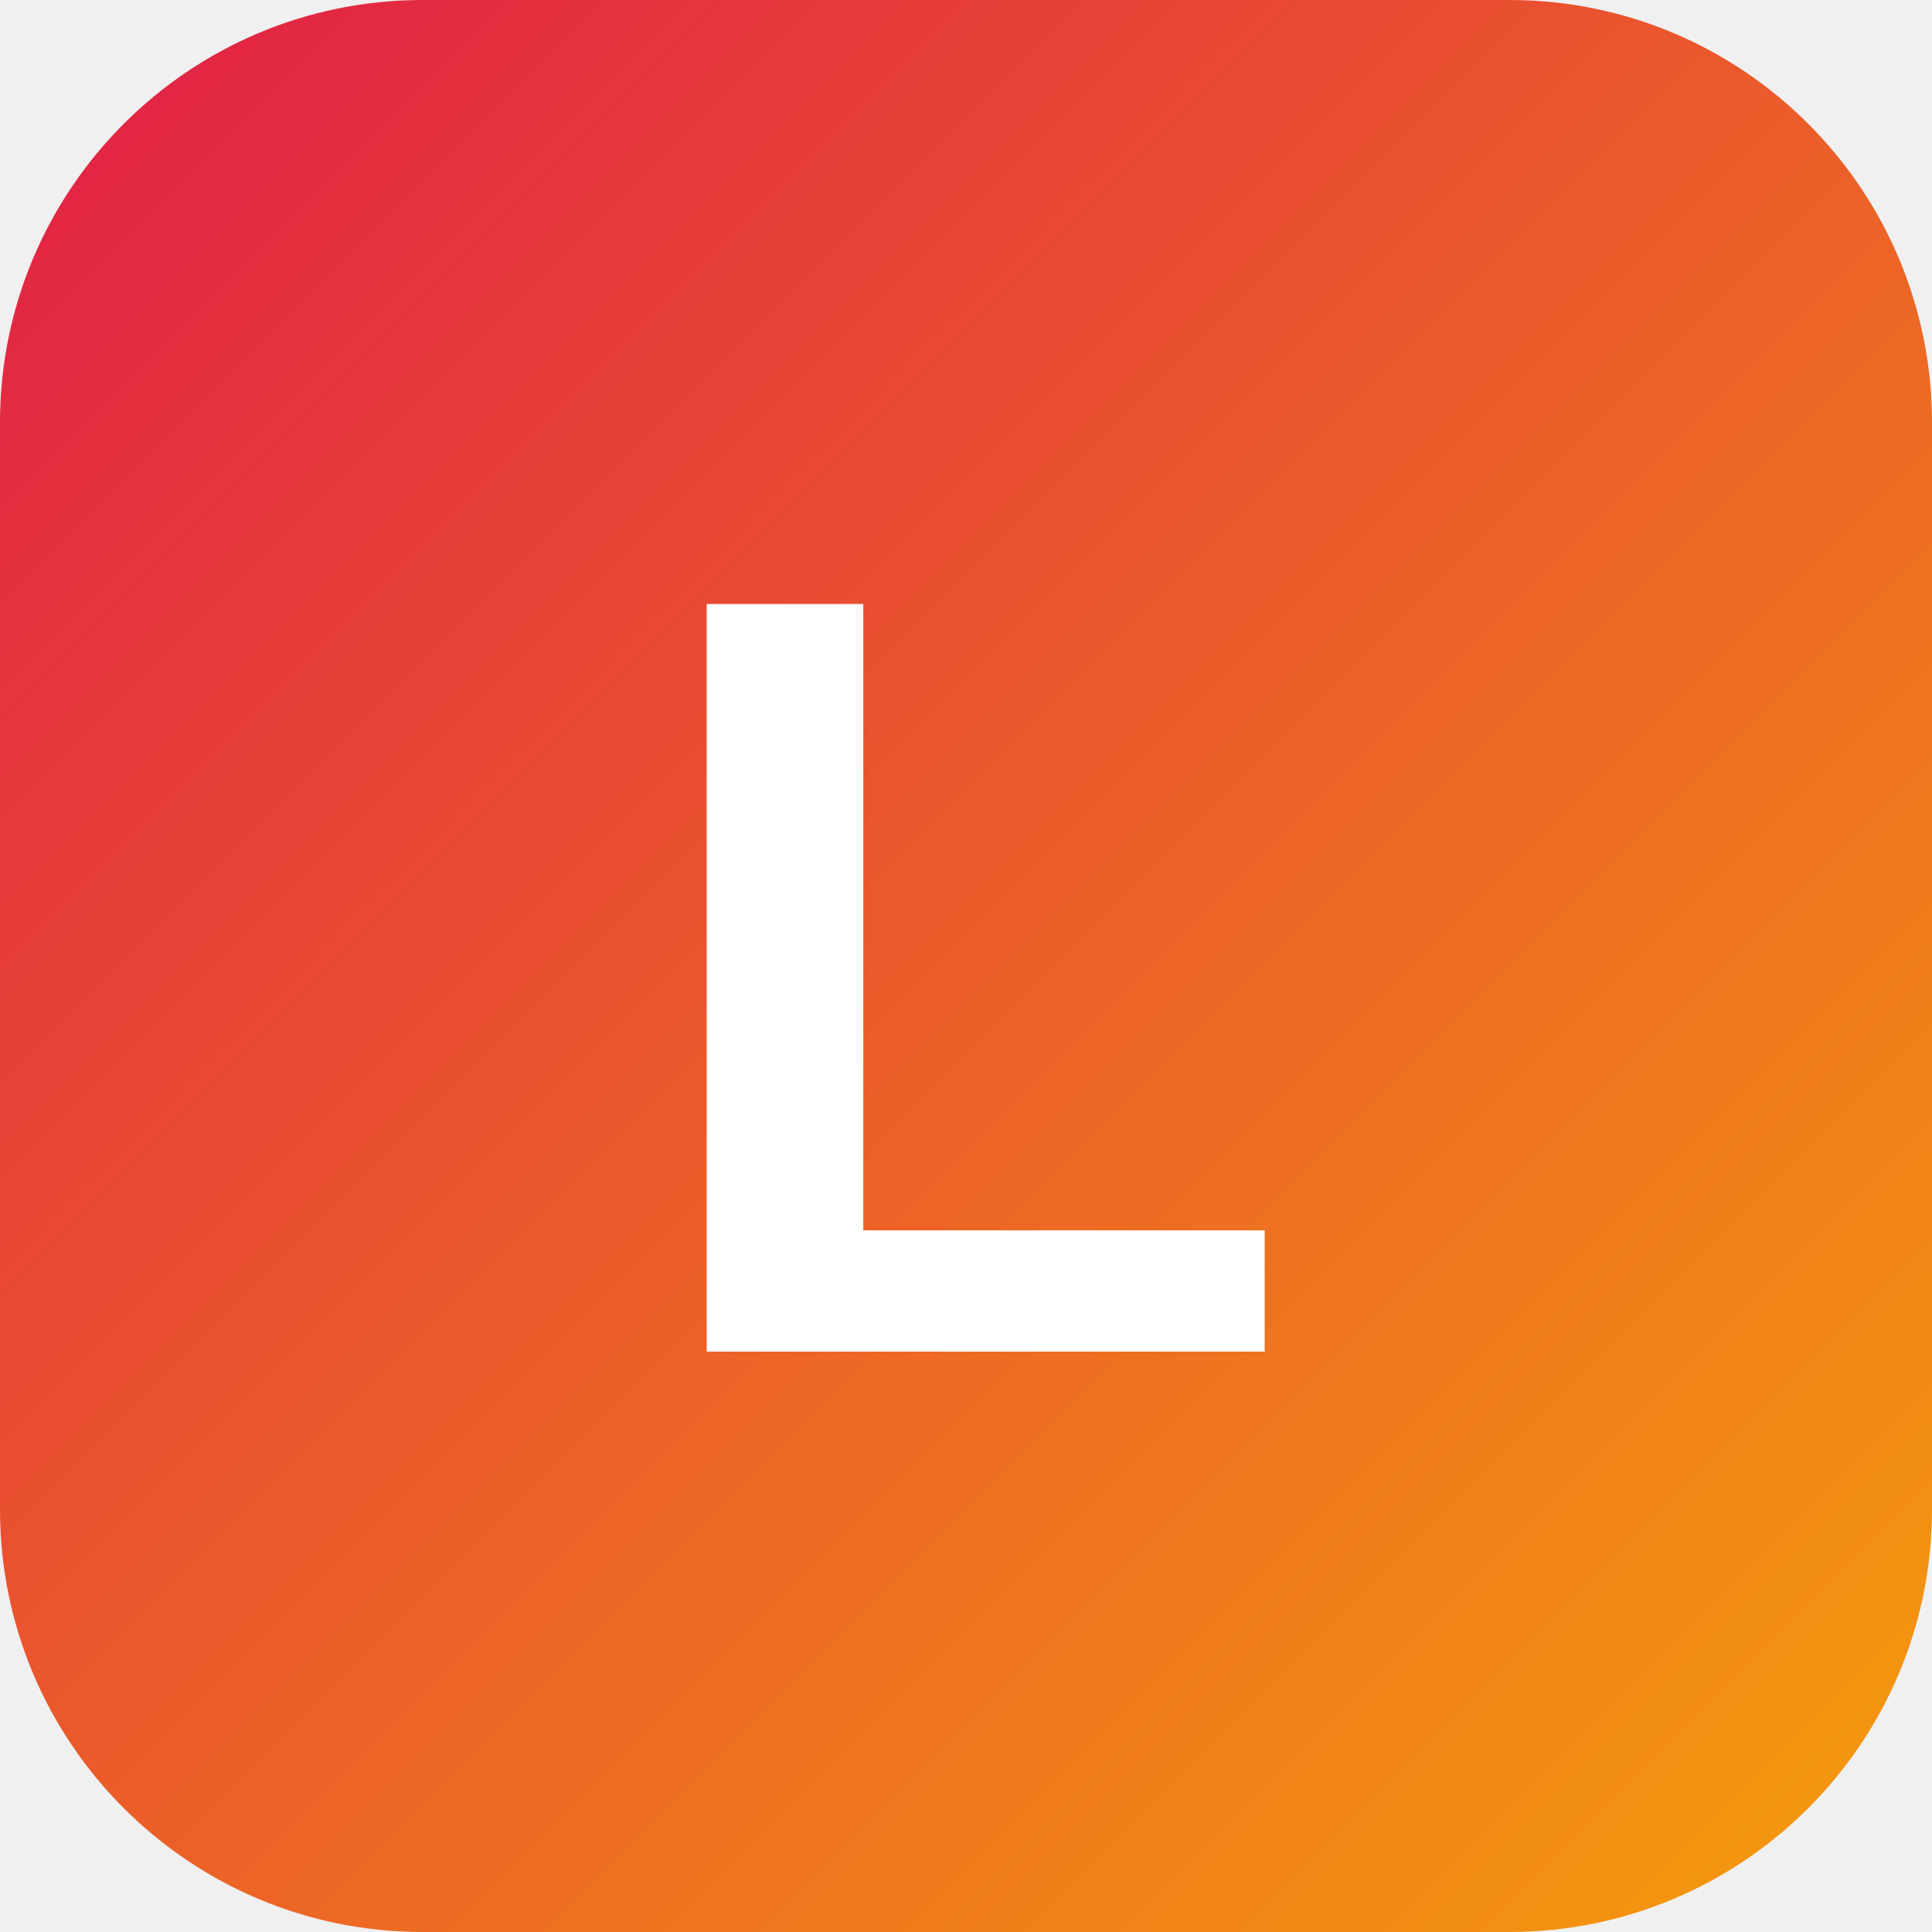
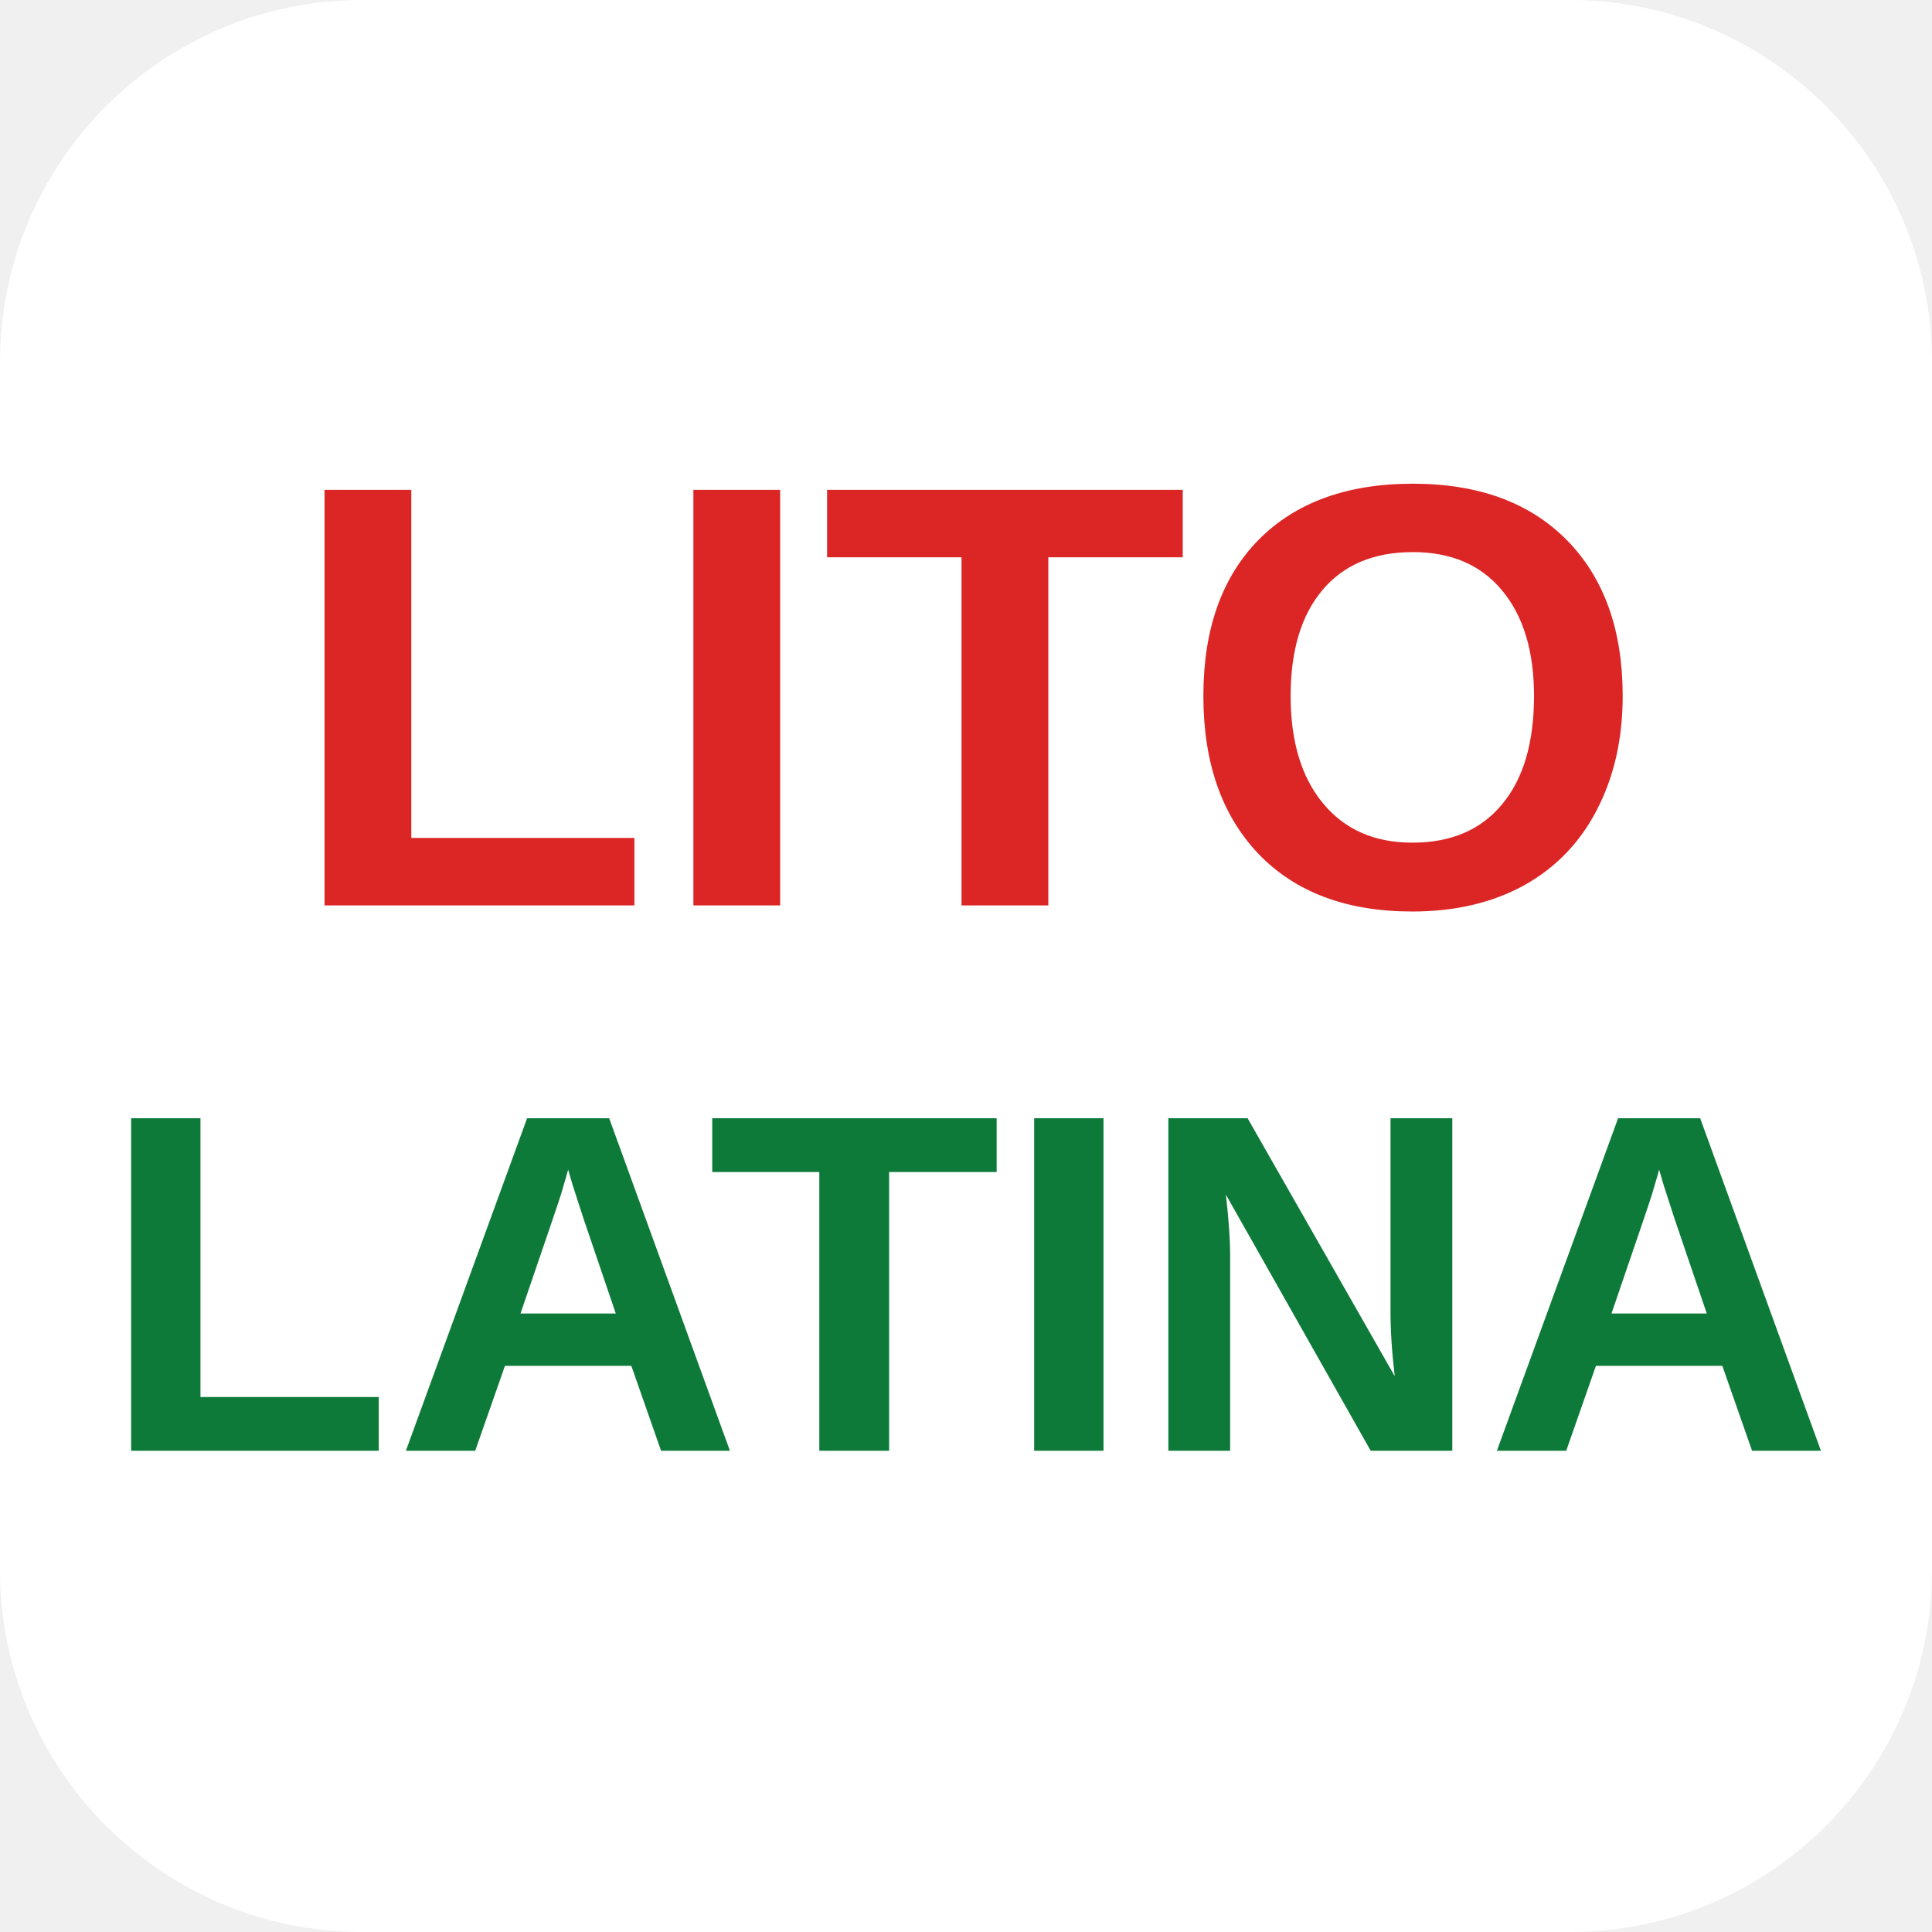
<svg xmlns="http://www.w3.org/2000/svg" viewBox="0 0 64 64">
-   <defs>
-     <linearGradient id="g" x1="0" y1="0" x2="1" y2="1">
-       <stop offset="0%" stop-color="#e11d48" />
-       <stop offset="100%" stop-color="#f59e0b" />
-     </linearGradient>
-   </defs>
-   <rect width="64" height="64" rx="14" fill="url(#g)" />
-   <text x="50%" y="54%" text-anchor="middle" dominant-baseline="middle" font-family="Poppins, Arial, sans-serif" font-weight="800" font-size="36" fill="#fff">L</text>
+   <rect width="64" height="64" rx="12" fill="#ffffff" />
+   <text x="50%" y="38%" text-anchor="middle" dominant-baseline="middle" font-family="Poppins, Arial, sans-serif" font-weight="800" font-size="20" fill="#dc2626">LITO</text>
+   <text x="50%" y="68%" text-anchor="middle" dominant-baseline="middle" font-family="Poppins, Arial, sans-serif" font-weight="800" font-size="16" fill="#0e7a3a">LATINA</text>
</svg>
